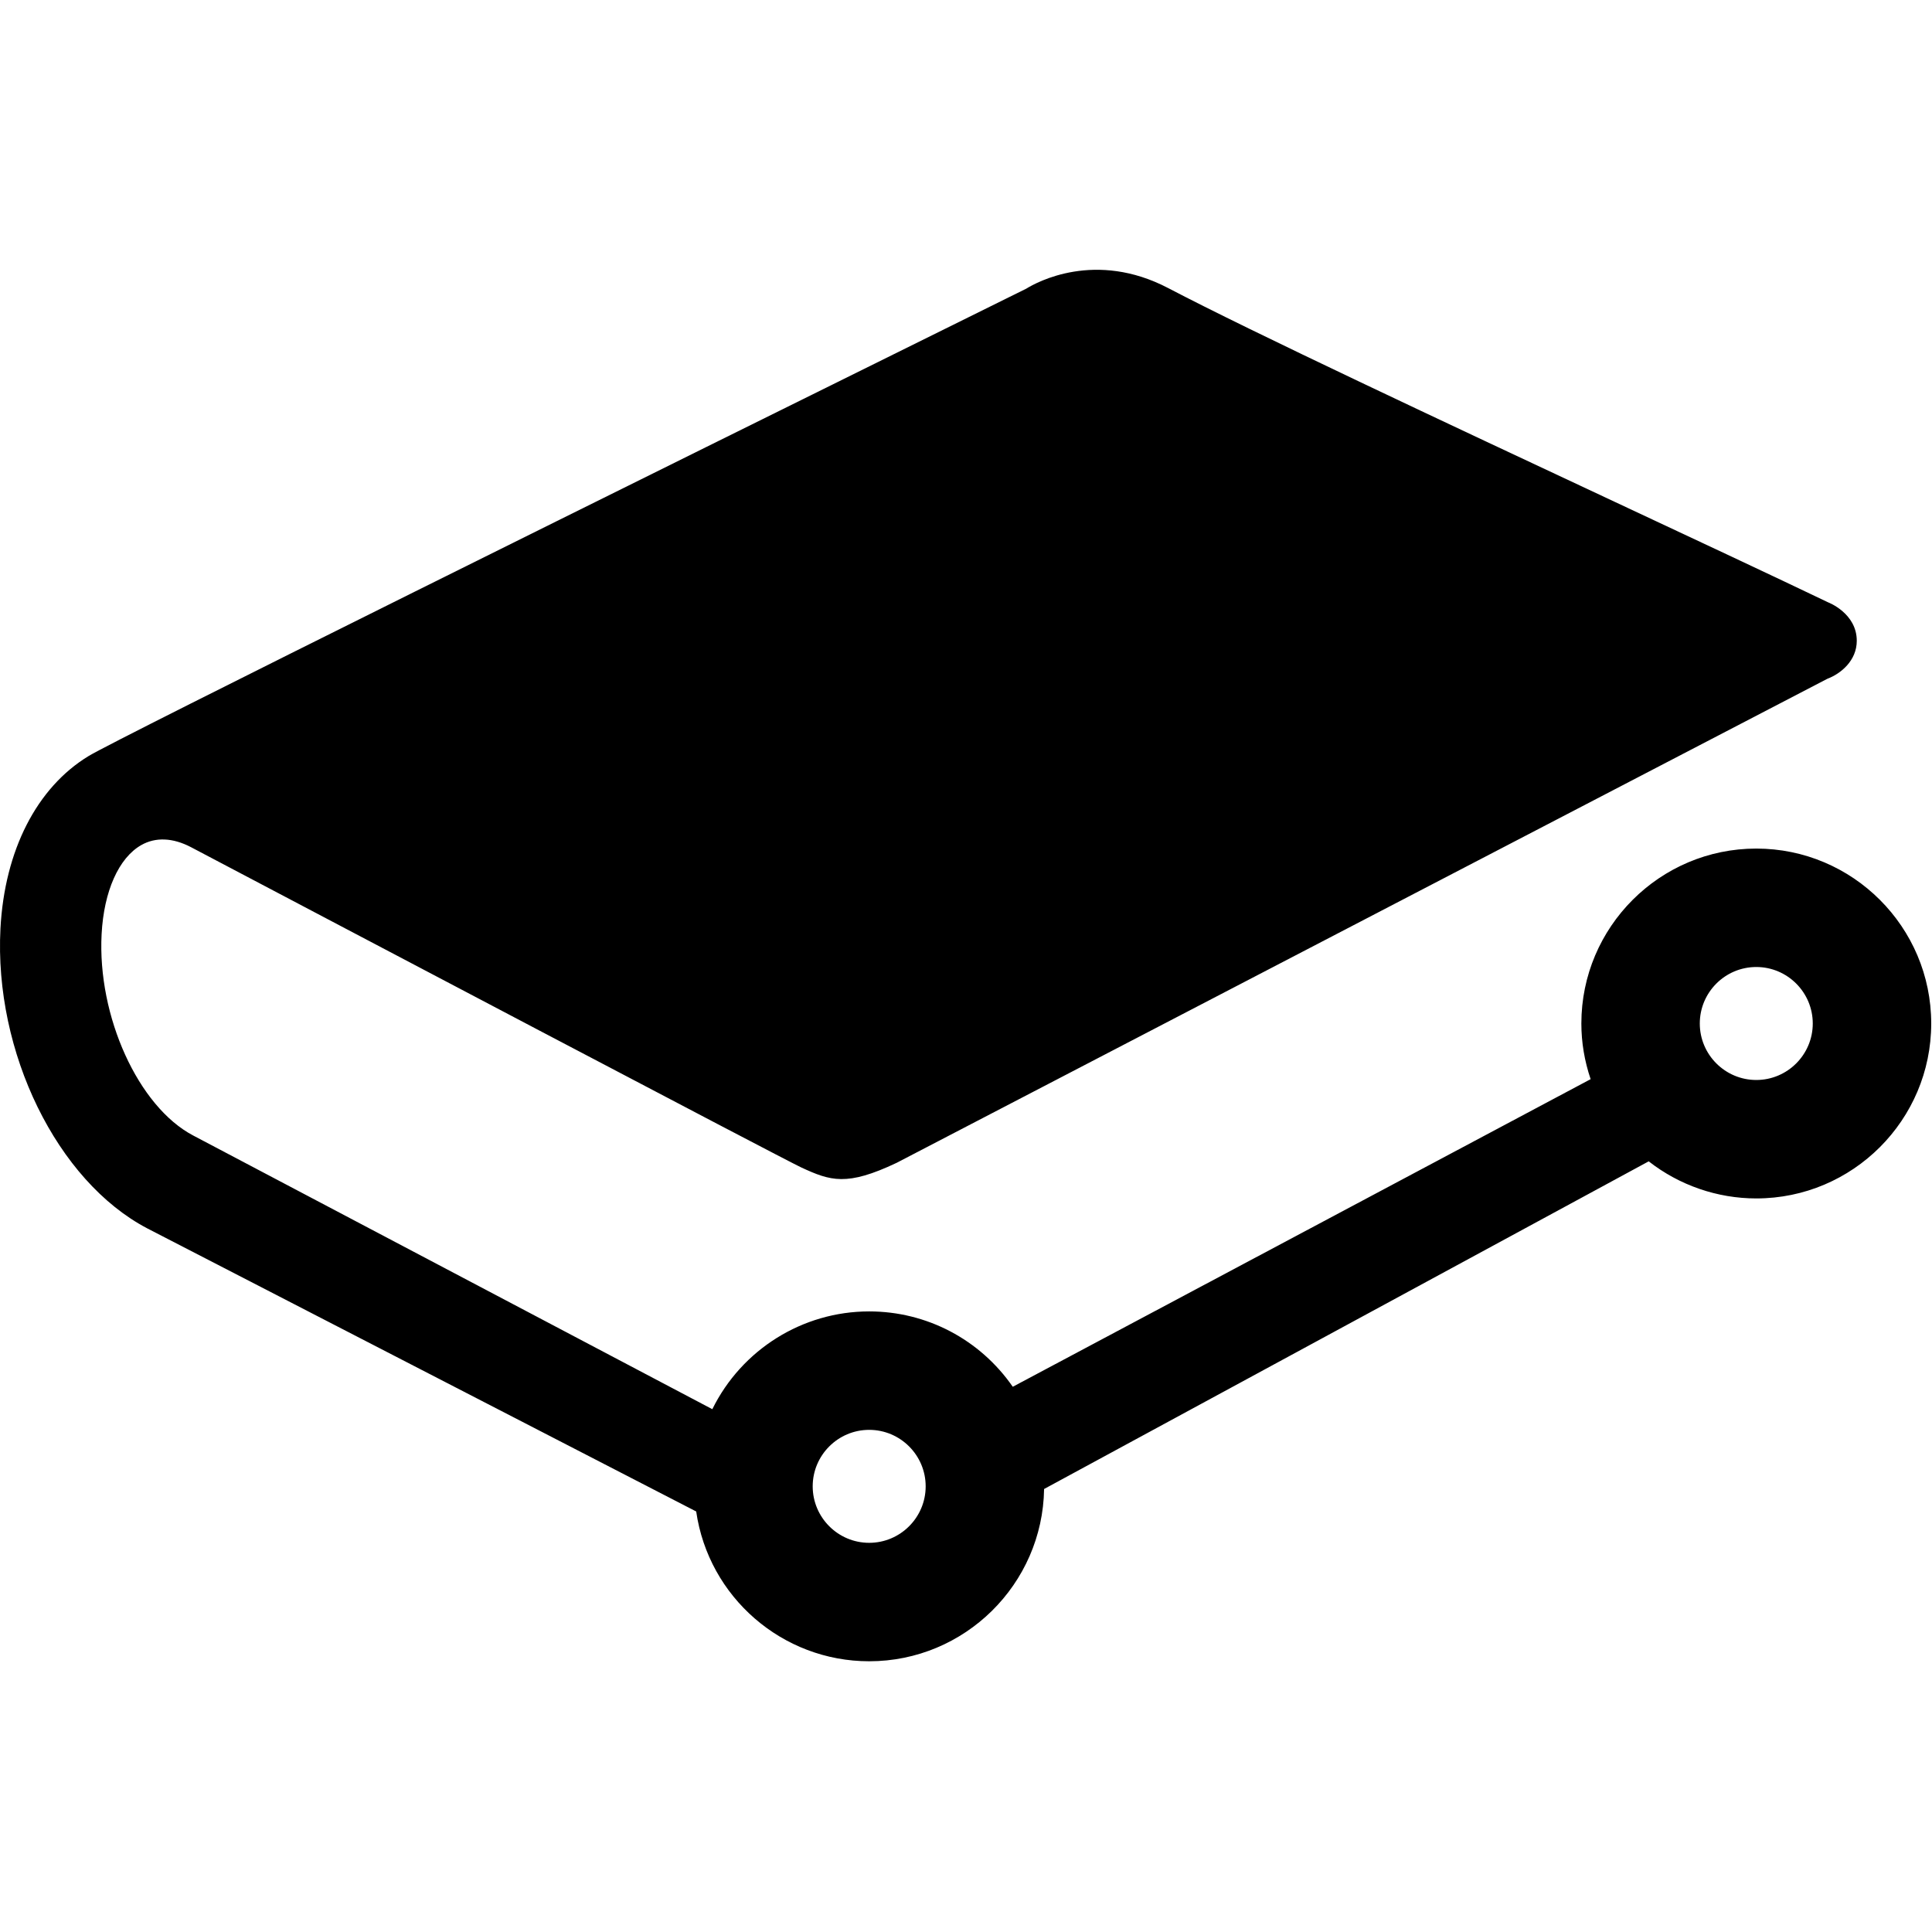
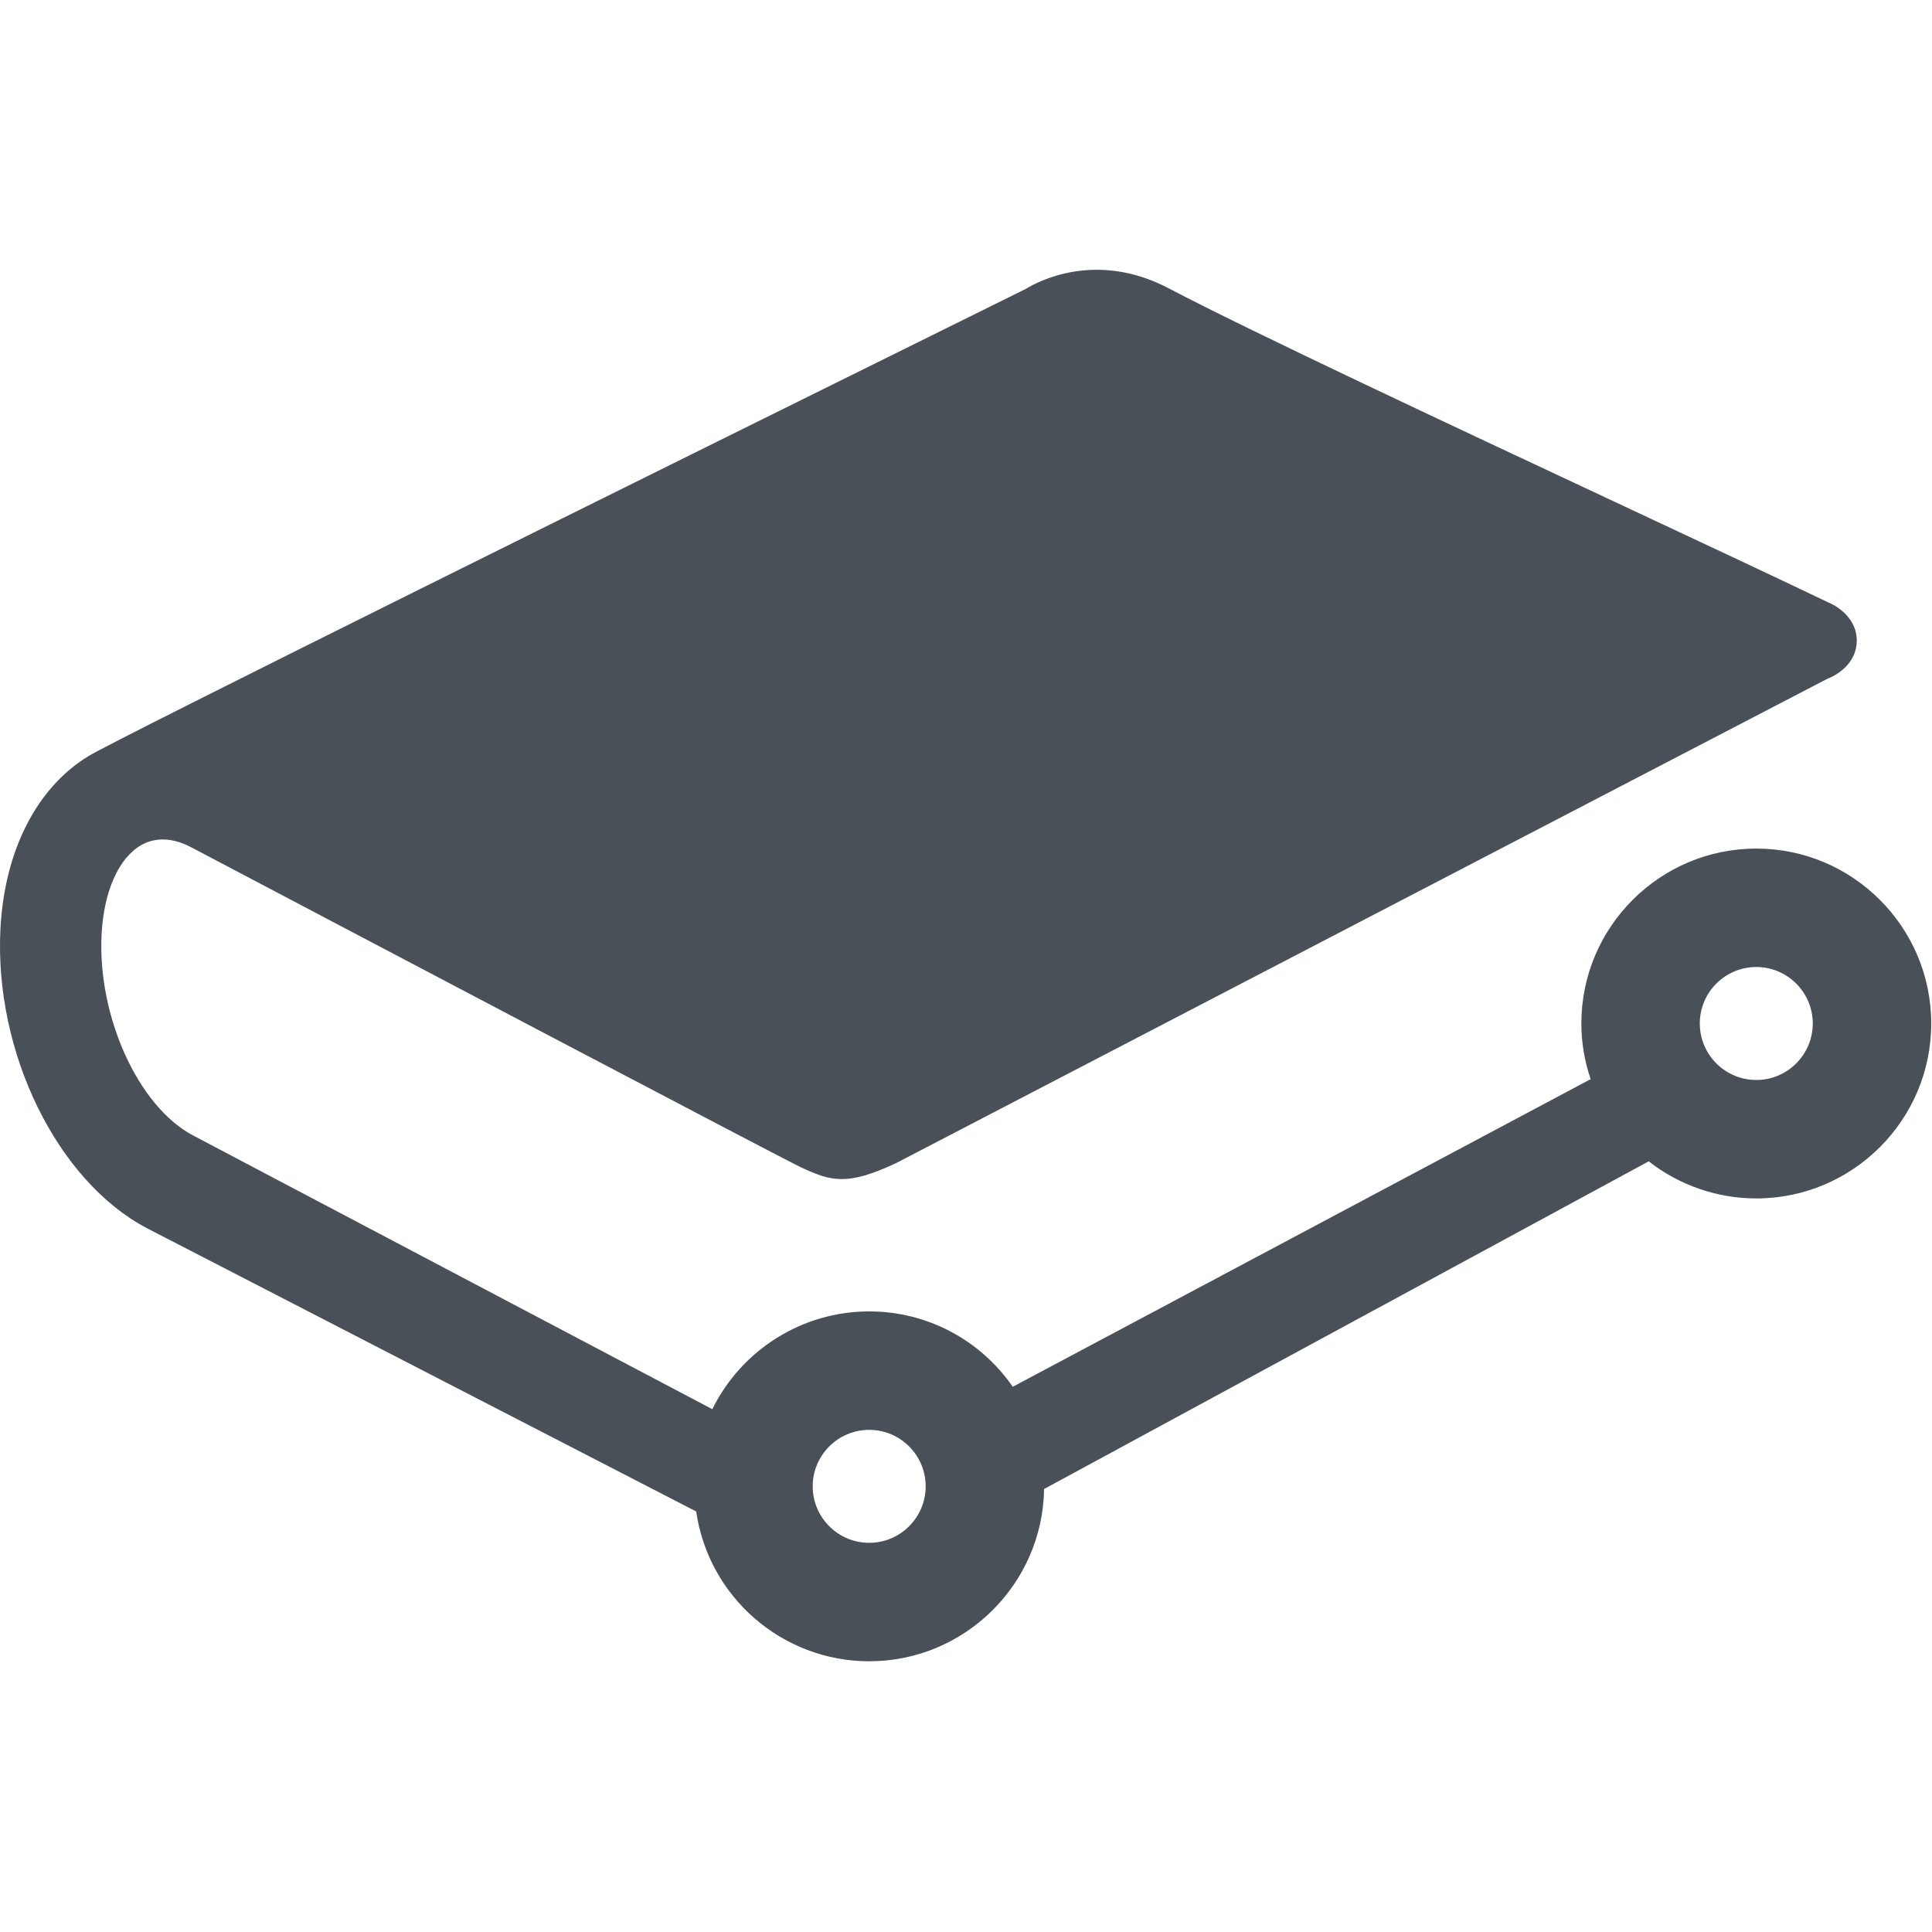
- <svg xmlns="http://www.w3.org/2000/svg" height="1em" width="1em" fill="#000000" viewBox="0 0 1067 769" stroke="none" class="icon-7f6730be--text-3f89f380">
+ <svg xmlns="http://www.w3.org/2000/svg" height="1em" width="1em" fill="#495057" viewBox="0 0 1067 769" stroke="none" class="icon-7f6730be--text-3f89f380">
  <g>
    <path d="M480.026 640.677c17.205 0 31.2 13.997 31.2 31.194s-13.995 31.193-31.2 31.193c-17.197 0-31.193-13.996-31.193-31.193 0-17.197 13.996-31.194 31.193-31.194m489.93-193.226c-17.203 0-31.2-13.998-31.2-31.195 0-17.204 13.997-31.2 31.2-31.2 17.198 0 31.194 13.996 31.194 31.2 0 17.197-13.996 31.195-31.193 31.195m0-127.804c-53.269 0-96.609 43.34-96.609 96.609 0 10.373 1.723 20.702 5.123 30.741L559.328 616.879c-18.132-26.128-47.521-41.617-79.302-41.617-36.821 0-70.391 21.065-86.63 54.003L106.68 478.109c-30.288-15.927-52.965-65.817-50.56-111.223 1.248-23.687 9.438-42.071 21.897-49.17 7.916-4.493 17.436-4.099 27.526 1.188l1.916 1.01c75.96 40.022 324.6 170.981 335.063 175.844 16.157 7.47 25.14 10.5 52.659-2.547l513.958-267.3c7.53-2.844 16.315-10.062 16.315-21.023 0-15.205-15.72-21.199-15.765-21.199-29.218-14.018-74.163-35.054-117.987-55.57C798.033 84.26 691.861 34.547 645.23 10.132c-40.253-21.072-72.655-3.311-78.432.282l-11.227 5.555C345.727 119.743 64.898 258.826 48.911 268.553 20.278 285.973 2.547 320.679.252 363.768c-3.586 68.304 31.261 139.506 81.069 165.634l303.172 156.354c6.83 47.306 47.55 82.725 95.532 82.725 52.78 0 95.808-42.546 96.603-95.14L910.541 492.38c16.93 13.233 37.92 20.486 59.416 20.486 53.268 0 96.61-43.341 96.61-96.61s-43.342-96.61-96.61-96.61" fill-rule="evenodd" />
  </g>
</svg>
